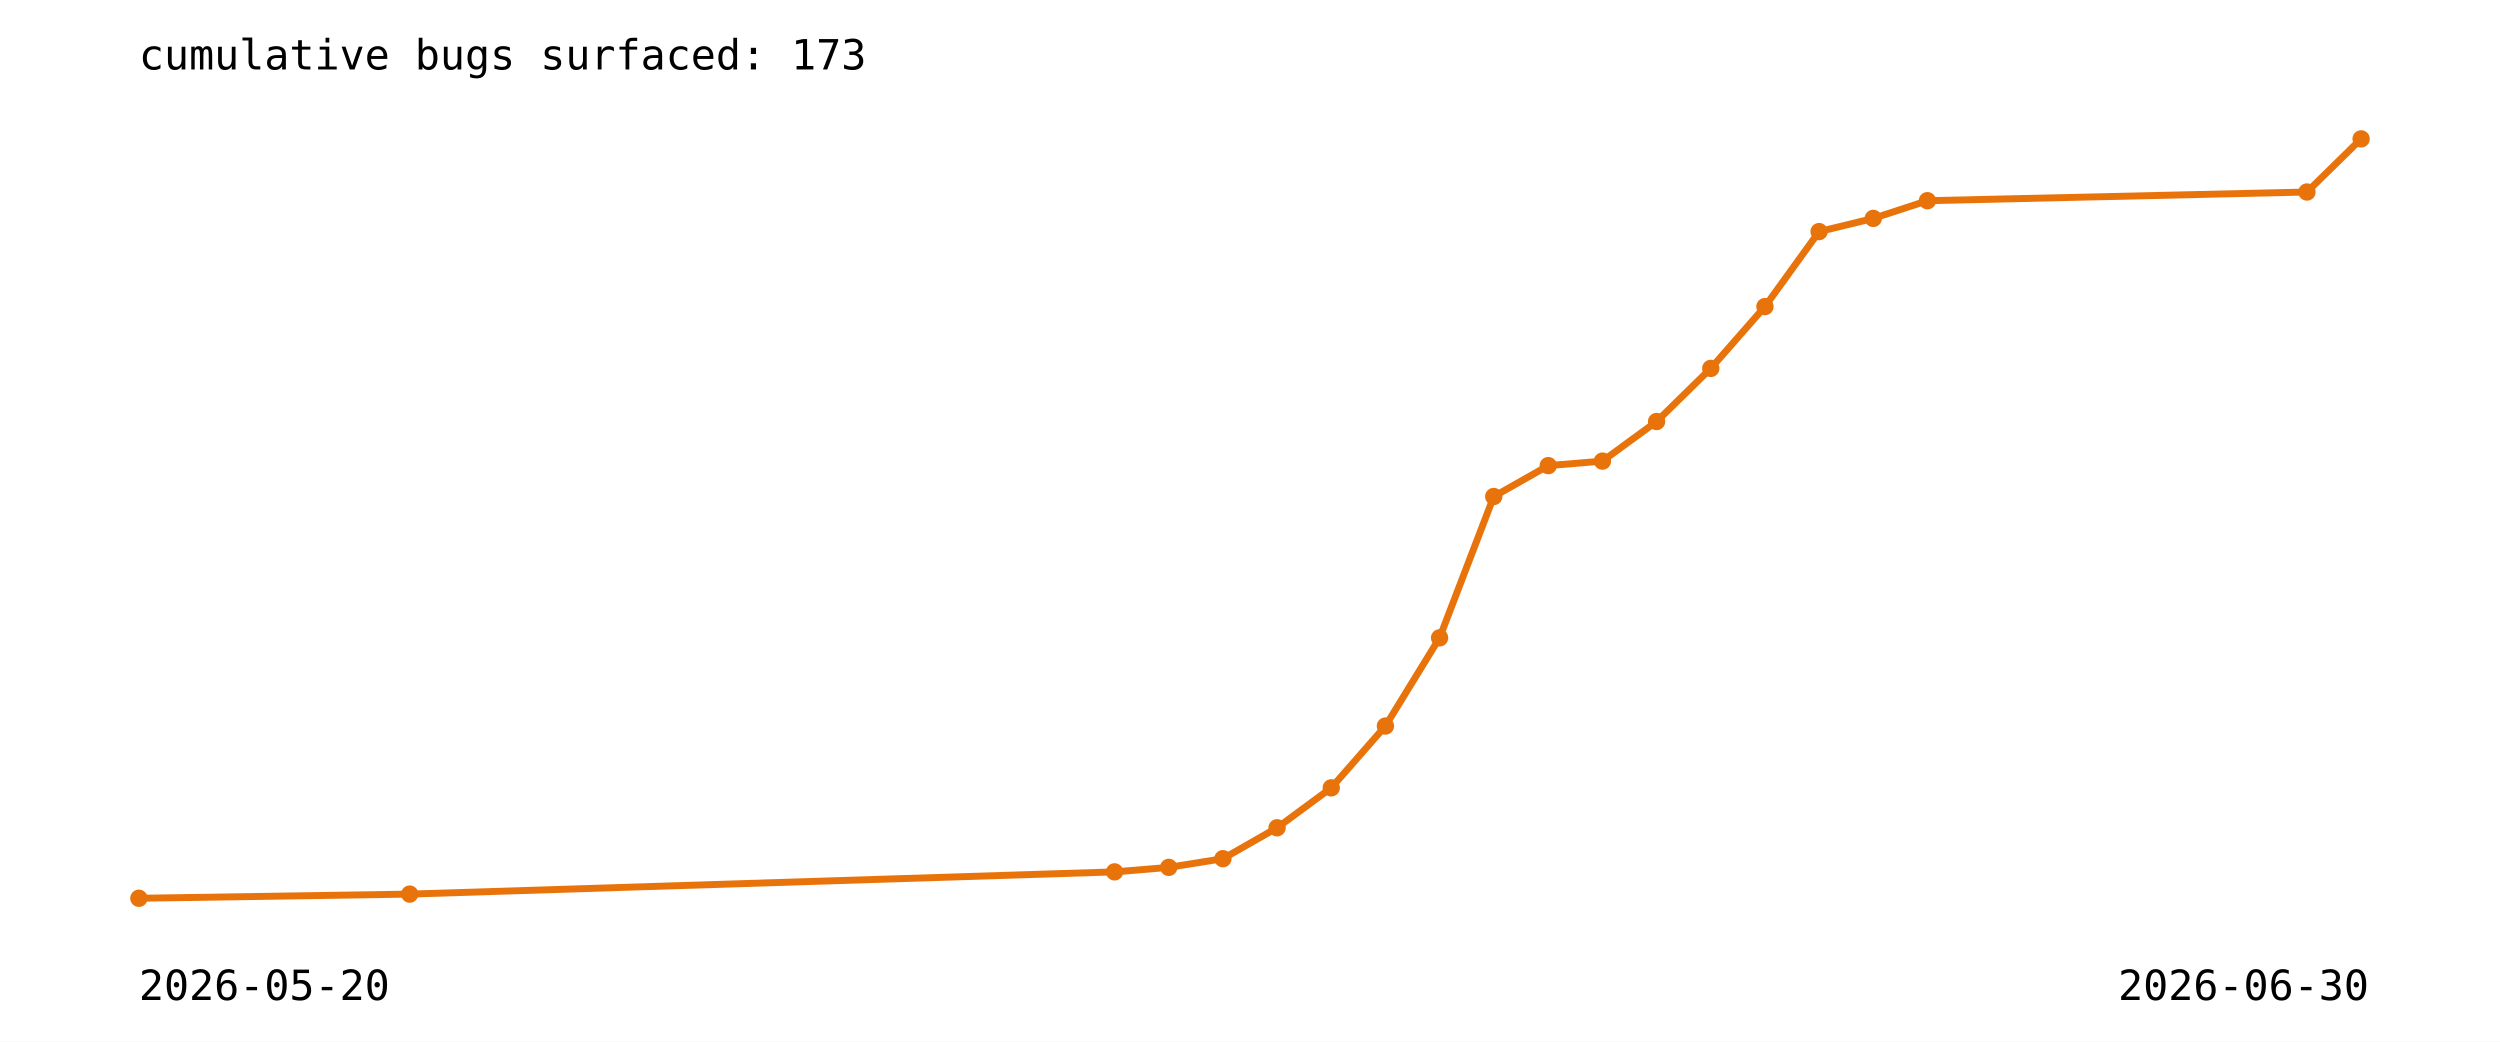
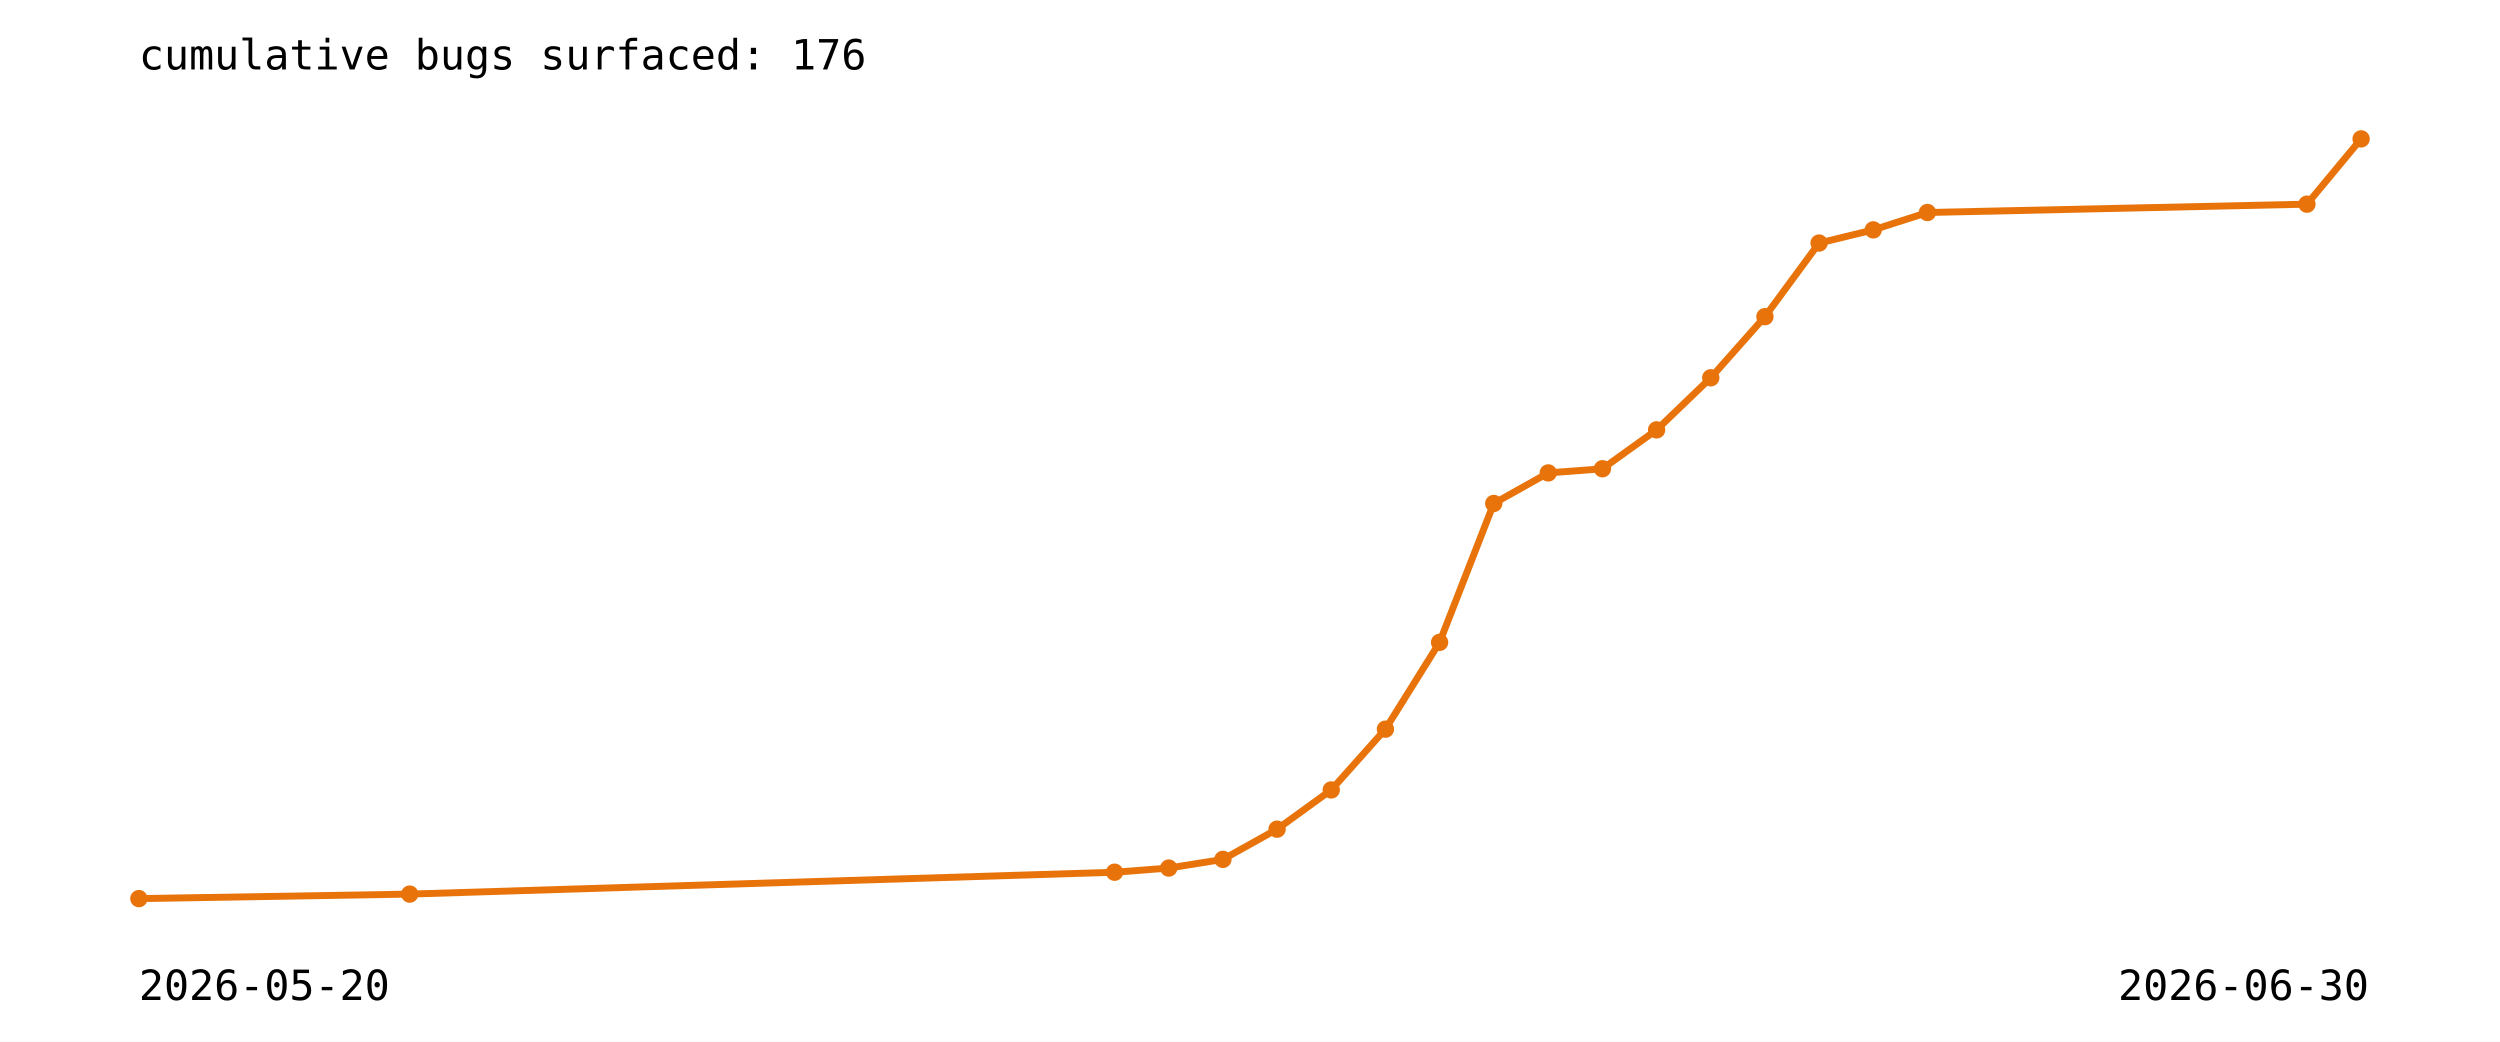
<svg xmlns="http://www.w3.org/2000/svg" width="720" height="300" font-family="monospace" font-size="12">
  <rect width="720" height="300" fill="white" />
-   <polyline fill="none" stroke="#e8730a" stroke-width="2" points="40.0,258.7 118.0,257.5 321.0,251.1 336.6,249.8 352.2,247.3 367.8,238.4 383.4,226.9 399.0,209.1 414.6,183.7 430.2,143.0 445.9,134.1 461.5,132.8 477.1,121.4 492.7,106.1 508.3,88.3 523.9,66.7 539.5,62.9 555.1,57.8 664.4,55.3 680.0,40.0" />
-   <circle cx="40.0" cy="258.7" r="2.5" fill="#e8730a" />
+   <polyline fill="none" stroke="#e8730a" stroke-width="2" points="40.0,258.8 118.0,257.5 321.0,251.2 336.6,250.0 352.2,247.5 367.8,238.8 383.4,227.5 399.0,210.0 414.6,185.0 430.2,145.0 445.9,136.2 461.5,135.0 477.1,123.8 492.7,108.8 508.3,91.2 523.9,70.0 539.5,66.2 555.1,61.2 664.4,58.8 680.0,40.0" />
+   <circle cx="40.0" cy="258.8" r="2.5" fill="#e8730a" />
  <circle cx="118.0" cy="257.5" r="2.5" fill="#e8730a" />
-   <circle cx="321.0" cy="251.1" r="2.5" fill="#e8730a" />
-   <circle cx="336.6" cy="249.8" r="2.5" fill="#e8730a" />
-   <circle cx="352.2" cy="247.3" r="2.5" fill="#e8730a" />
-   <circle cx="367.8" cy="238.4" r="2.5" fill="#e8730a" />
-   <circle cx="383.4" cy="226.9" r="2.5" fill="#e8730a" />
-   <circle cx="399.0" cy="209.1" r="2.5" fill="#e8730a" />
-   <circle cx="414.6" cy="183.7" r="2.5" fill="#e8730a" />
-   <circle cx="430.2" cy="143.0" r="2.5" fill="#e8730a" />
-   <circle cx="445.9" cy="134.1" r="2.5" fill="#e8730a" />
-   <circle cx="461.5" cy="132.8" r="2.5" fill="#e8730a" />
-   <circle cx="477.1" cy="121.4" r="2.5" fill="#e8730a" />
-   <circle cx="492.7" cy="106.1" r="2.5" fill="#e8730a" />
-   <circle cx="508.3" cy="88.3" r="2.5" fill="#e8730a" />
-   <circle cx="523.9" cy="66.7" r="2.5" fill="#e8730a" />
-   <circle cx="539.5" cy="62.9" r="2.5" fill="#e8730a" />
-   <circle cx="555.1" cy="57.8" r="2.5" fill="#e8730a" />
-   <circle cx="664.4" cy="55.3" r="2.5" fill="#e8730a" />
+   <circle cx="321.0" cy="251.2" r="2.5" fill="#e8730a" />
+   <circle cx="336.6" cy="250.0" r="2.5" fill="#e8730a" />
+   <circle cx="352.2" cy="247.5" r="2.5" fill="#e8730a" />
+   <circle cx="367.8" cy="238.8" r="2.5" fill="#e8730a" />
+   <circle cx="383.4" cy="227.5" r="2.5" fill="#e8730a" />
+   <circle cx="399.0" cy="210.0" r="2.5" fill="#e8730a" />
+   <circle cx="414.6" cy="185.0" r="2.5" fill="#e8730a" />
+   <circle cx="430.2" cy="145.0" r="2.5" fill="#e8730a" />
+   <circle cx="445.9" cy="136.2" r="2.5" fill="#e8730a" />
+   <circle cx="461.5" cy="135.0" r="2.5" fill="#e8730a" />
+   <circle cx="477.1" cy="123.8" r="2.5" fill="#e8730a" />
+   <circle cx="492.7" cy="108.8" r="2.5" fill="#e8730a" />
+   <circle cx="508.3" cy="91.2" r="2.5" fill="#e8730a" />
+   <circle cx="523.9" cy="70.0" r="2.5" fill="#e8730a" />
+   <circle cx="539.5" cy="66.2" r="2.5" fill="#e8730a" />
+   <circle cx="555.1" cy="61.2" r="2.5" fill="#e8730a" />
+   <circle cx="664.4" cy="58.8" r="2.5" fill="#e8730a" />
  <circle cx="680.0" cy="40.0" r="2.5" fill="#e8730a" />
  <text x="40" y="288">2026-05-20</text>
  <text x="610" y="288">2026-06-30</text>
-   <text x="40" y="20">cumulative bugs surfaced: 173</text>
+   <text x="40" y="20">cumulative bugs surfaced: 176</text>
</svg>
